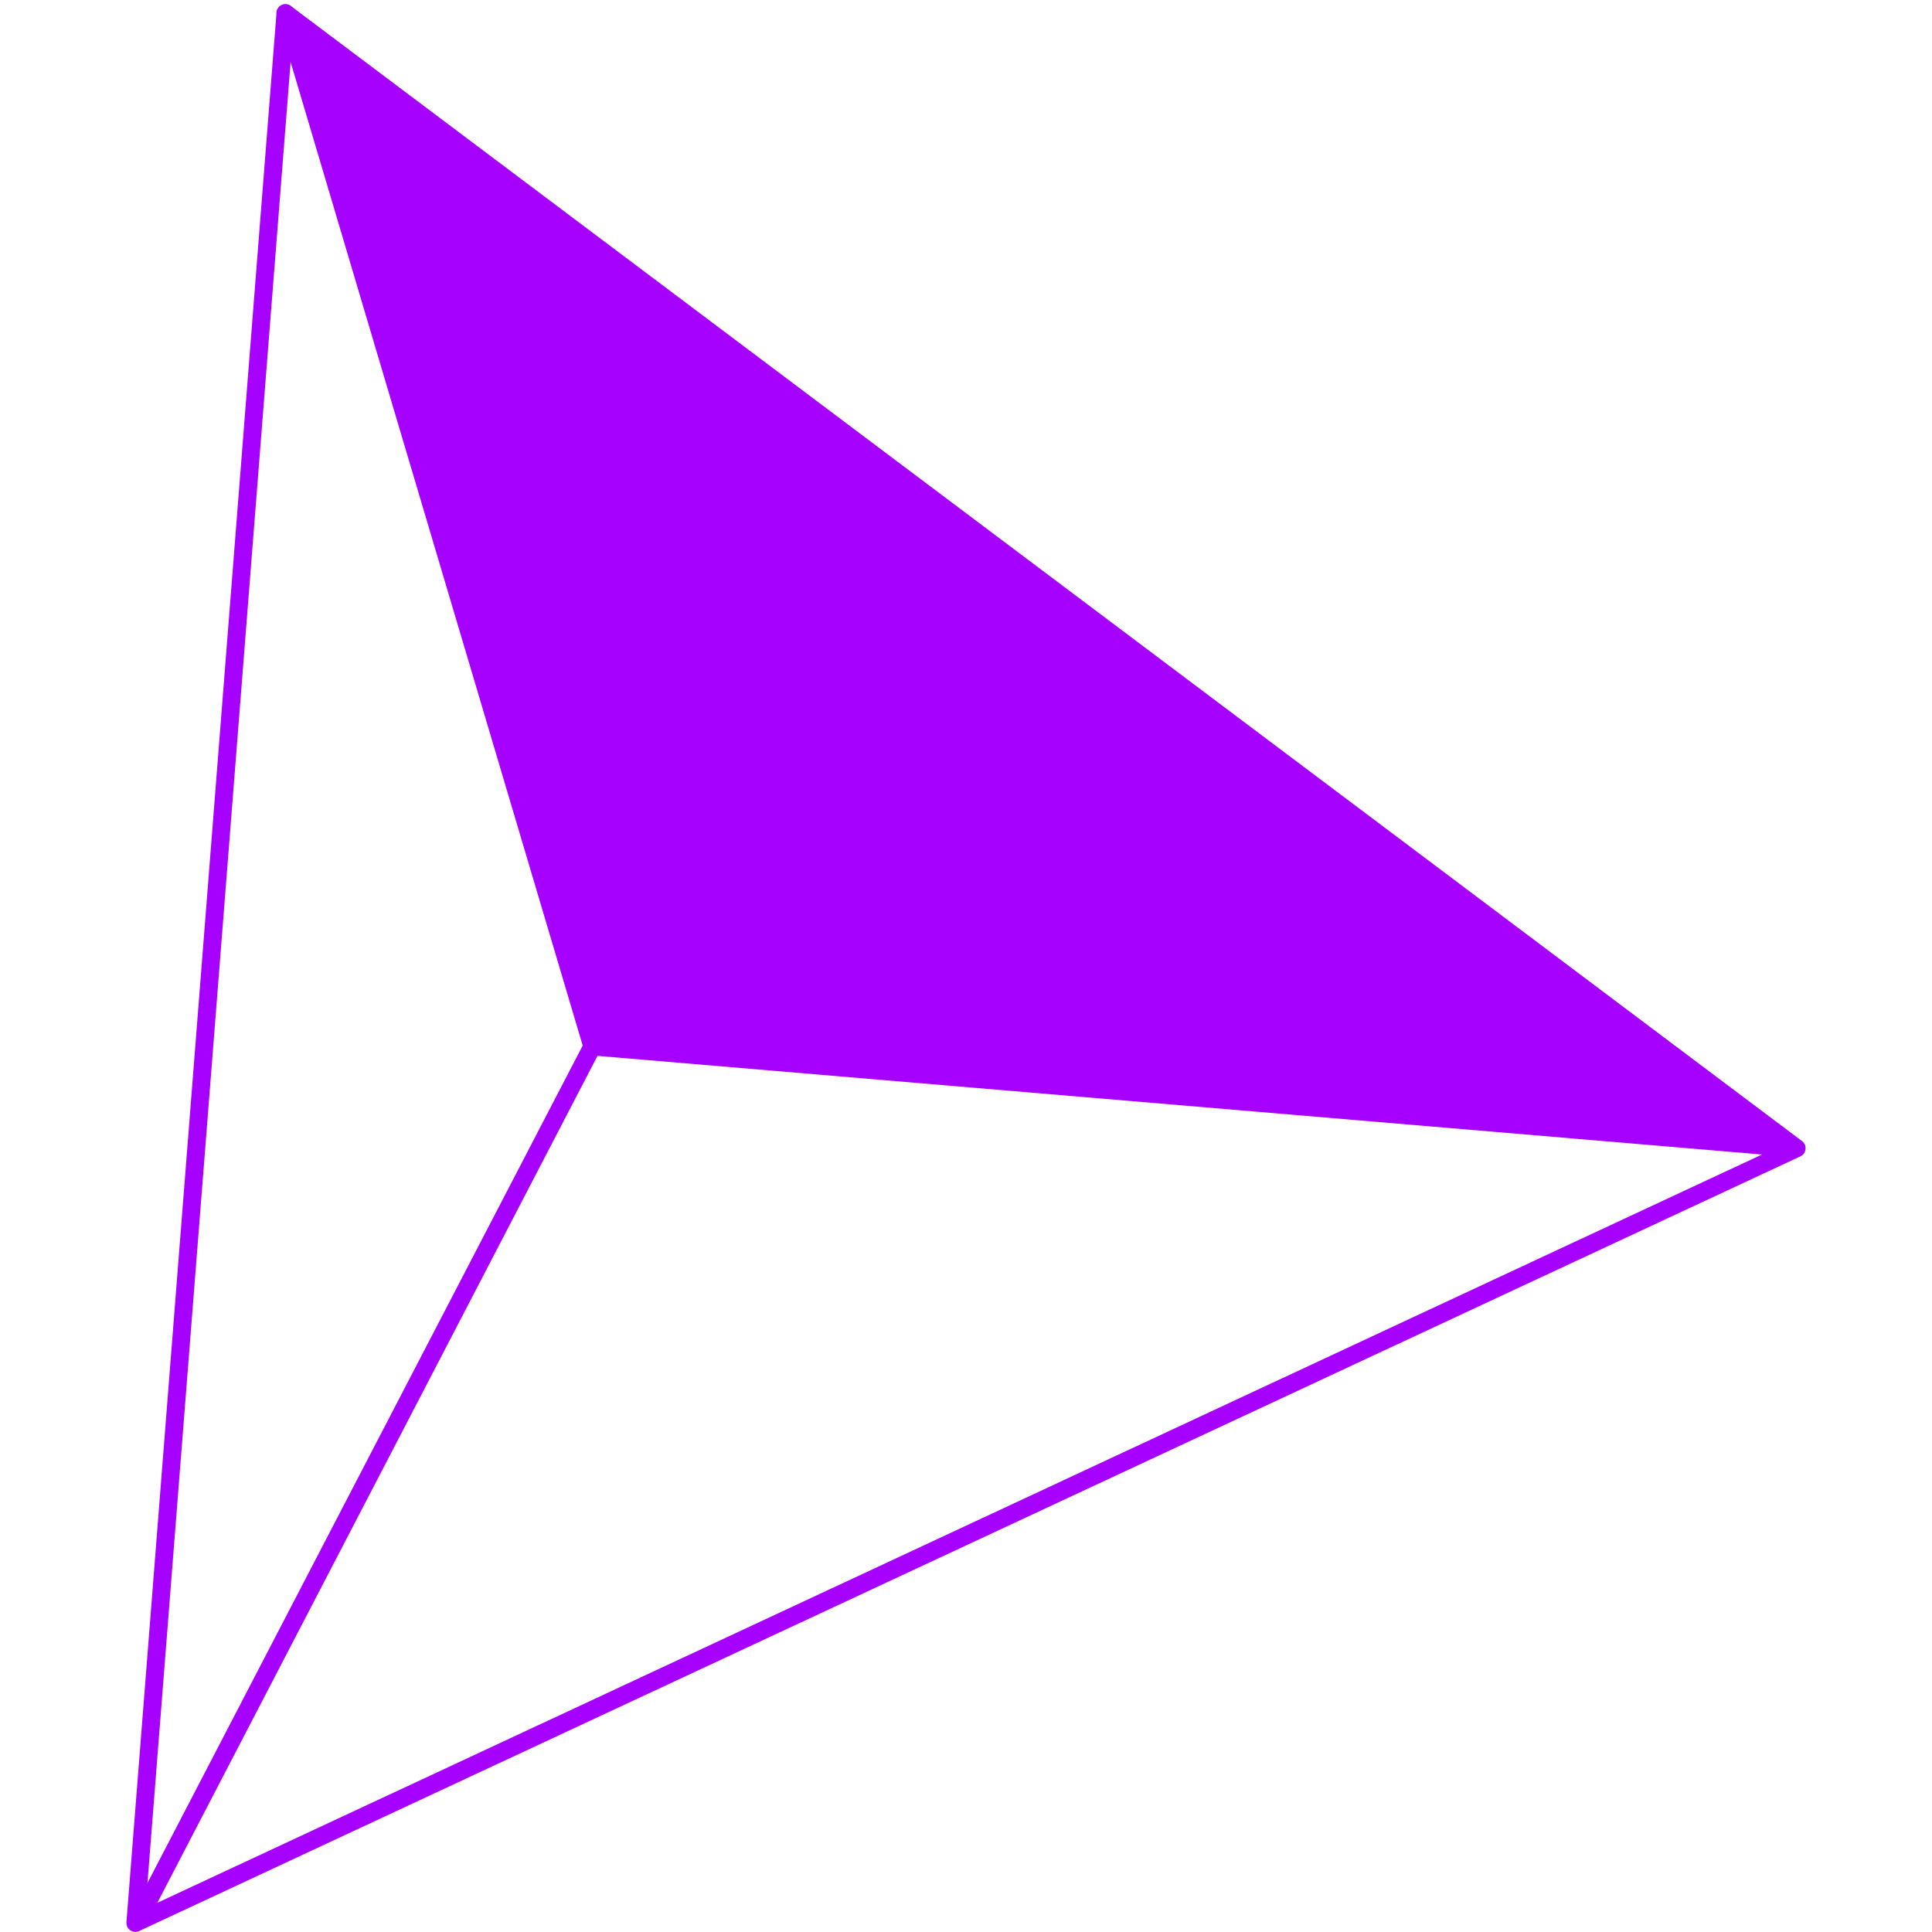
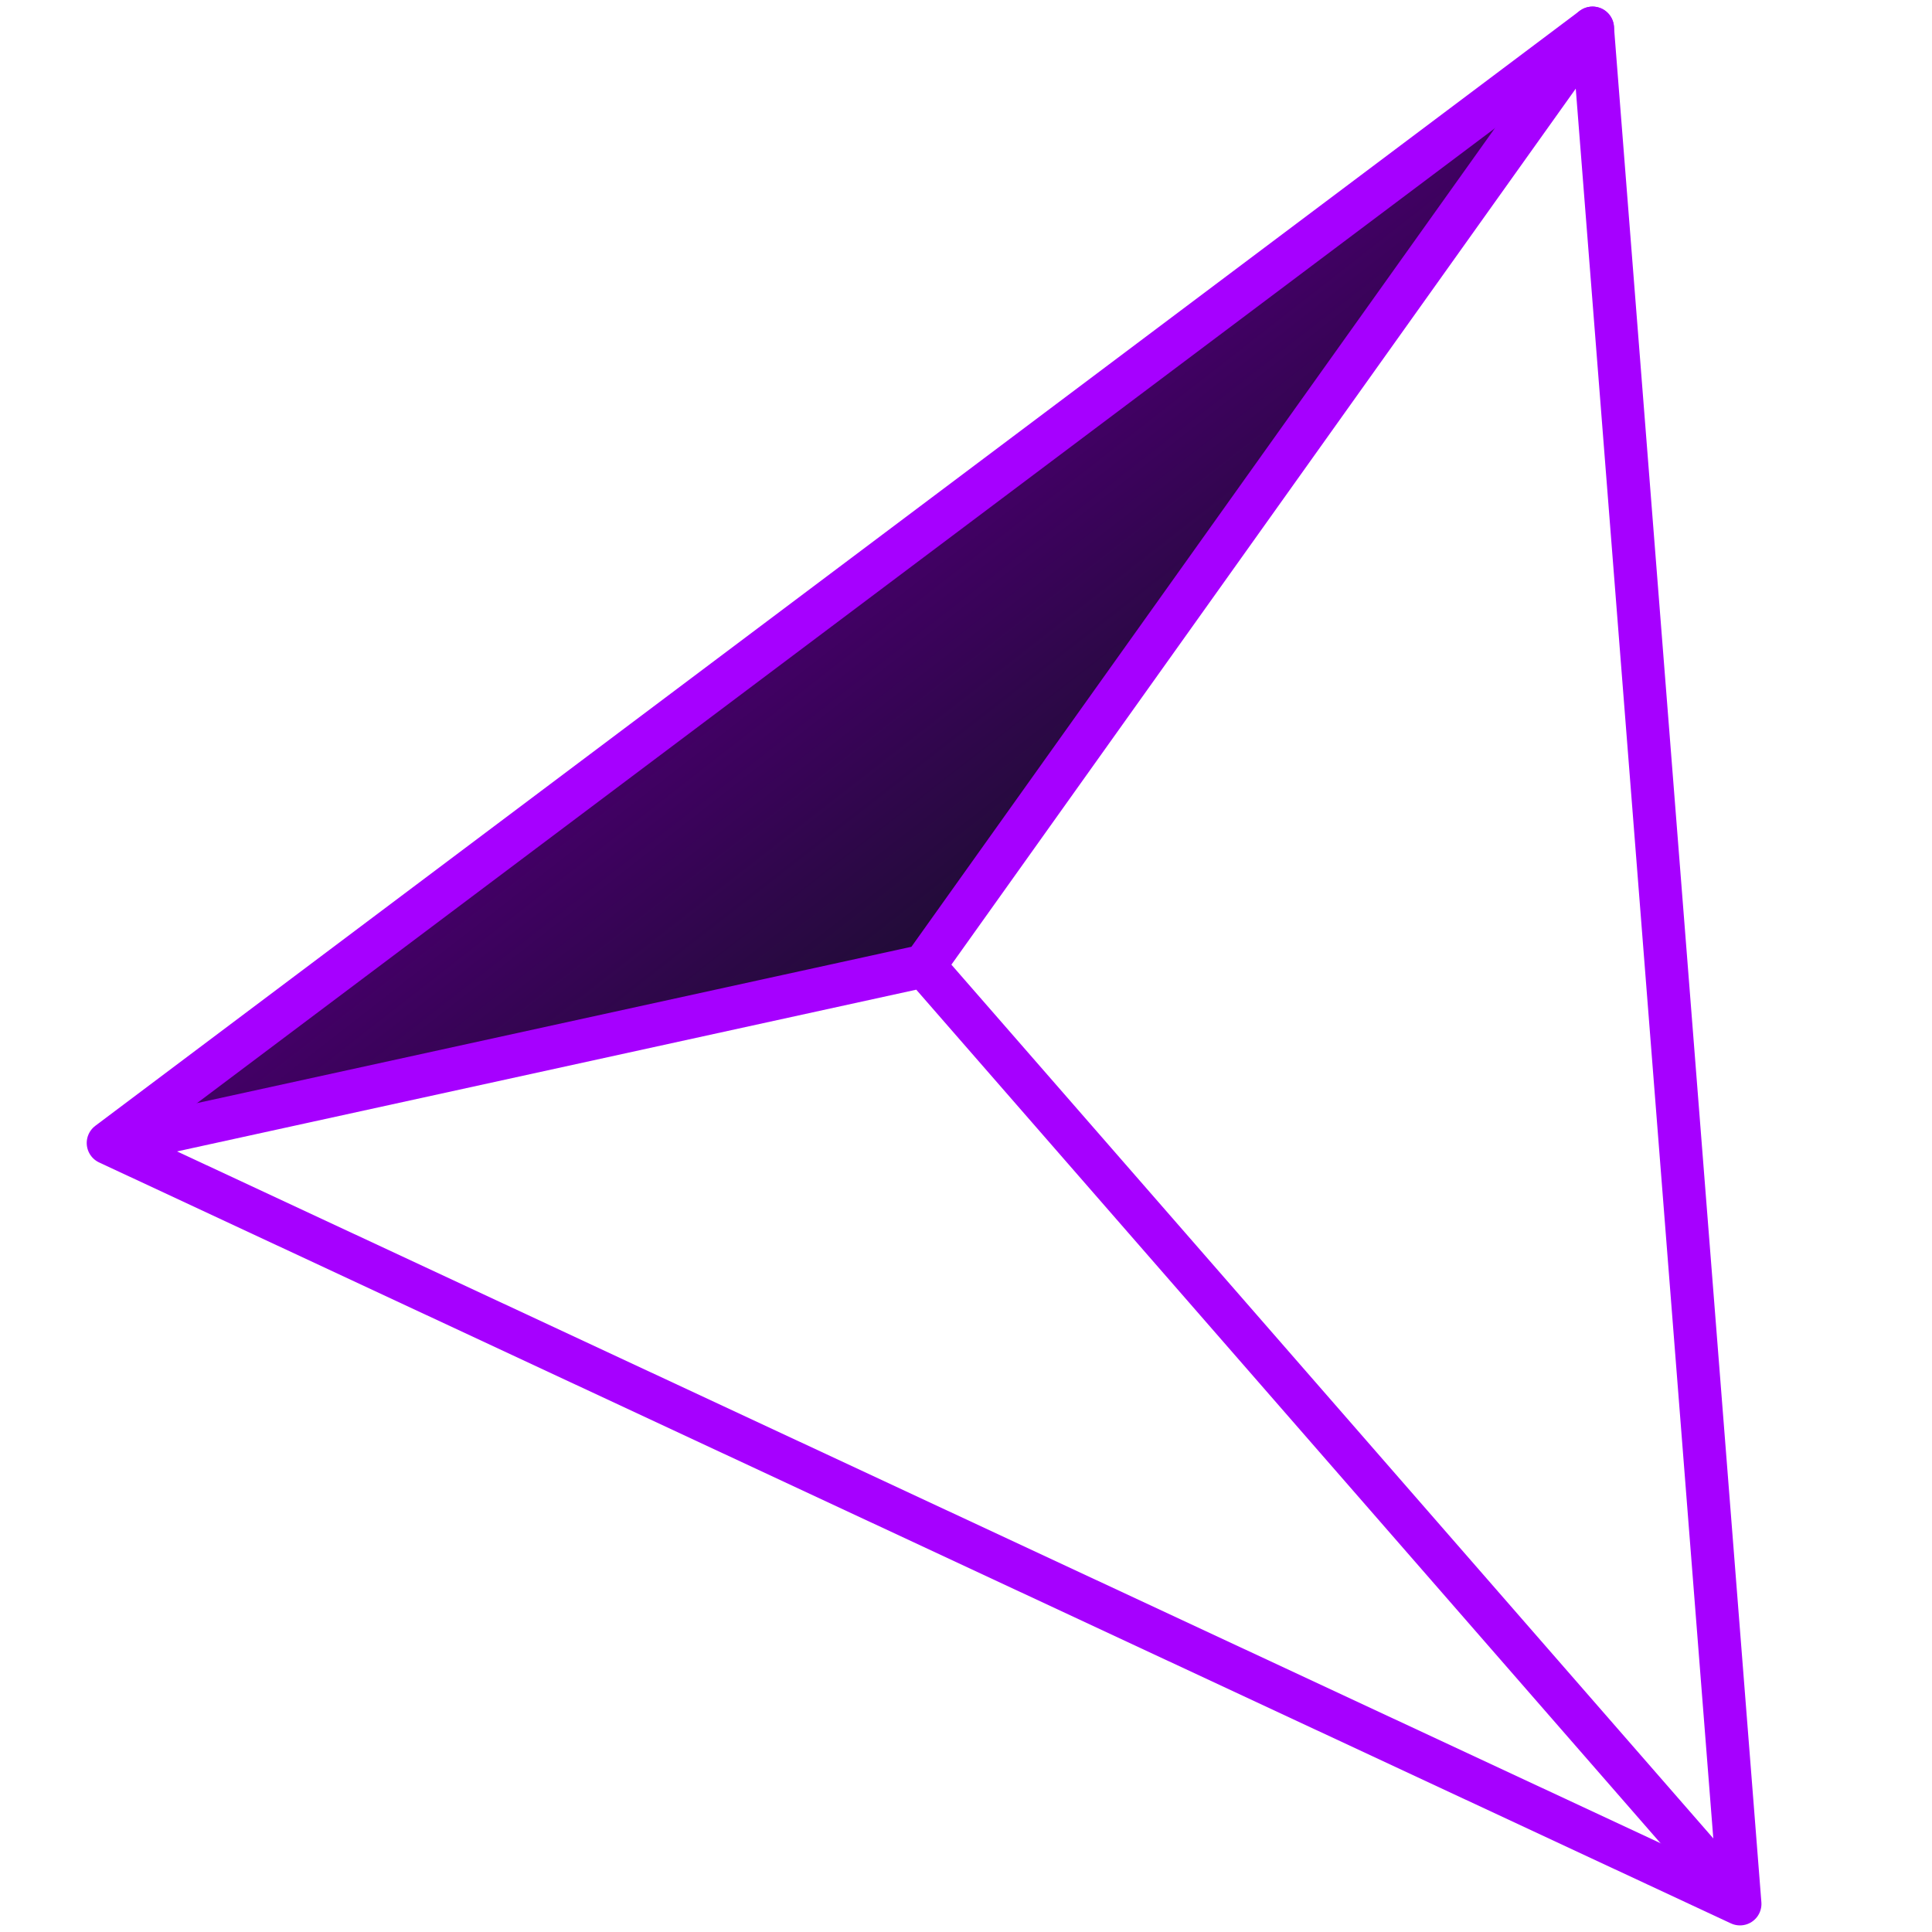
- <svg xmlns="http://www.w3.org/2000/svg" width="100%" height="100%" viewBox="0 0 1080 1080" version="1.1" xml:space="preserve" style="fill-rule:evenodd;clip-rule:evenodd;stroke-linecap:round;stroke-linejoin:round;stroke-miterlimit:1.5;">
-   <g transform="matrix(1,0,0,1,-2879.98,-1482.46)">
-     <g id="trig" transform="matrix(1.50899,0,0,1.50899,186.505,1204.37)">
-       <rect x="1784.95" y="184.289" width="715.711" height="715.711" style="fill:none;" />
-       <g transform="matrix(-0.242141,0.616873,-0.616873,-0.242141,4043.03,-1913.55)">
-         <path d="M4422.43,853.381L4139.34,1861.44L4616.81,1489.49L4422.43,853.381Z" style="fill:rgb(166,0,255);" />
-       </g>
-       <g transform="matrix(1.822,0,0,1.822,-1796.18,-423.934)">
-         <g transform="matrix(0.662695,0,0,0.662695,1378.94,184.289)">
-           <path d="M972.691,229.682L926.634,815.614L1436.33,577.932L972.691,229.682Z" style="fill:none;stroke:rgb(166,0,255);stroke-width:5.49px;" />
+ <svg xmlns="http://www.w3.org/2000/svg" width="100%" height="100%" viewBox="0 0 450 450" version="1.1" xml:space="preserve" style="fill-rule:evenodd;clip-rule:evenodd;stroke-linecap:round;stroke-linejoin:round;stroke-miterlimit:1.5;">
+   <g transform="matrix(1,0,0,1,-14176.7,-7797.29)">
+     <g id="Artboard3" transform="matrix(0.997671,0,0,0.997671,1091.84,3690.73)">
+       <rect x="13115.4" y="4116.15" width="451.051" height="451.051" style="fill:none;" />
+       <g transform="matrix(-0.619027,0,0,0.619027,14657.6,4005.6)">
+         <g transform="matrix(-0.242141,0.616873,-0.616873,-0.242141,4043.03,-1913.55)">
+           <path d="M4422.43,853.381L4139.34,1861.44L4498.51,1315.59L4422.43,853.381Z" style="fill:url(#_Linear1);" />
        </g>
-         <g transform="matrix(0.662695,0,0,0.662695,1378.94,184.289)">
-           <path d="M972.678,229.682L1066.83,546.706L928.634,812.614L1066.83,546.706L1433.33,577.752" style="fill:none;stroke:rgb(166,0,255);stroke-width:5.49px;" />
+         <g transform="matrix(1.822,0,0,1.822,-1796.18,-423.934)">
+           <g transform="matrix(0.662695,0,0,0.662695,1378.94,184.289)">
+             <path d="M972.691,229.682L926.634,815.614L1436.33,577.932L972.691,229.682Z" style="fill:none;stroke:rgb(166,0,255);stroke-width:13.41px;" />
+           </g>
+           <g transform="matrix(0.662695,0,0,0.662695,1378.94,184.289)">
+             <path d="M972.678,229.682L1181.48,522.648L928.634,812.614L1181.48,522.648L1433.33,577.752" style="fill:none;stroke:rgb(166,0,255);stroke-width:13.41px;" />
+           </g>
        </g>
      </g>
    </g>
  </g>
+   <defs>
+     <linearGradient id="_Linear1" x1="0" y1="0" x2="1" y2="0" gradientUnits="userSpaceOnUse" gradientTransform="matrix(171.365,50.9923,-41.4995,139.464,4316.16,1266.73)">
+       <stop offset="0" style="stop-color:rgb(66,0,101);stop-opacity:1" />
+       <stop offset="1" style="stop-color:rgb(33,12,55);stop-opacity:1" />
+     </linearGradient>
+   </defs>
</svg>
